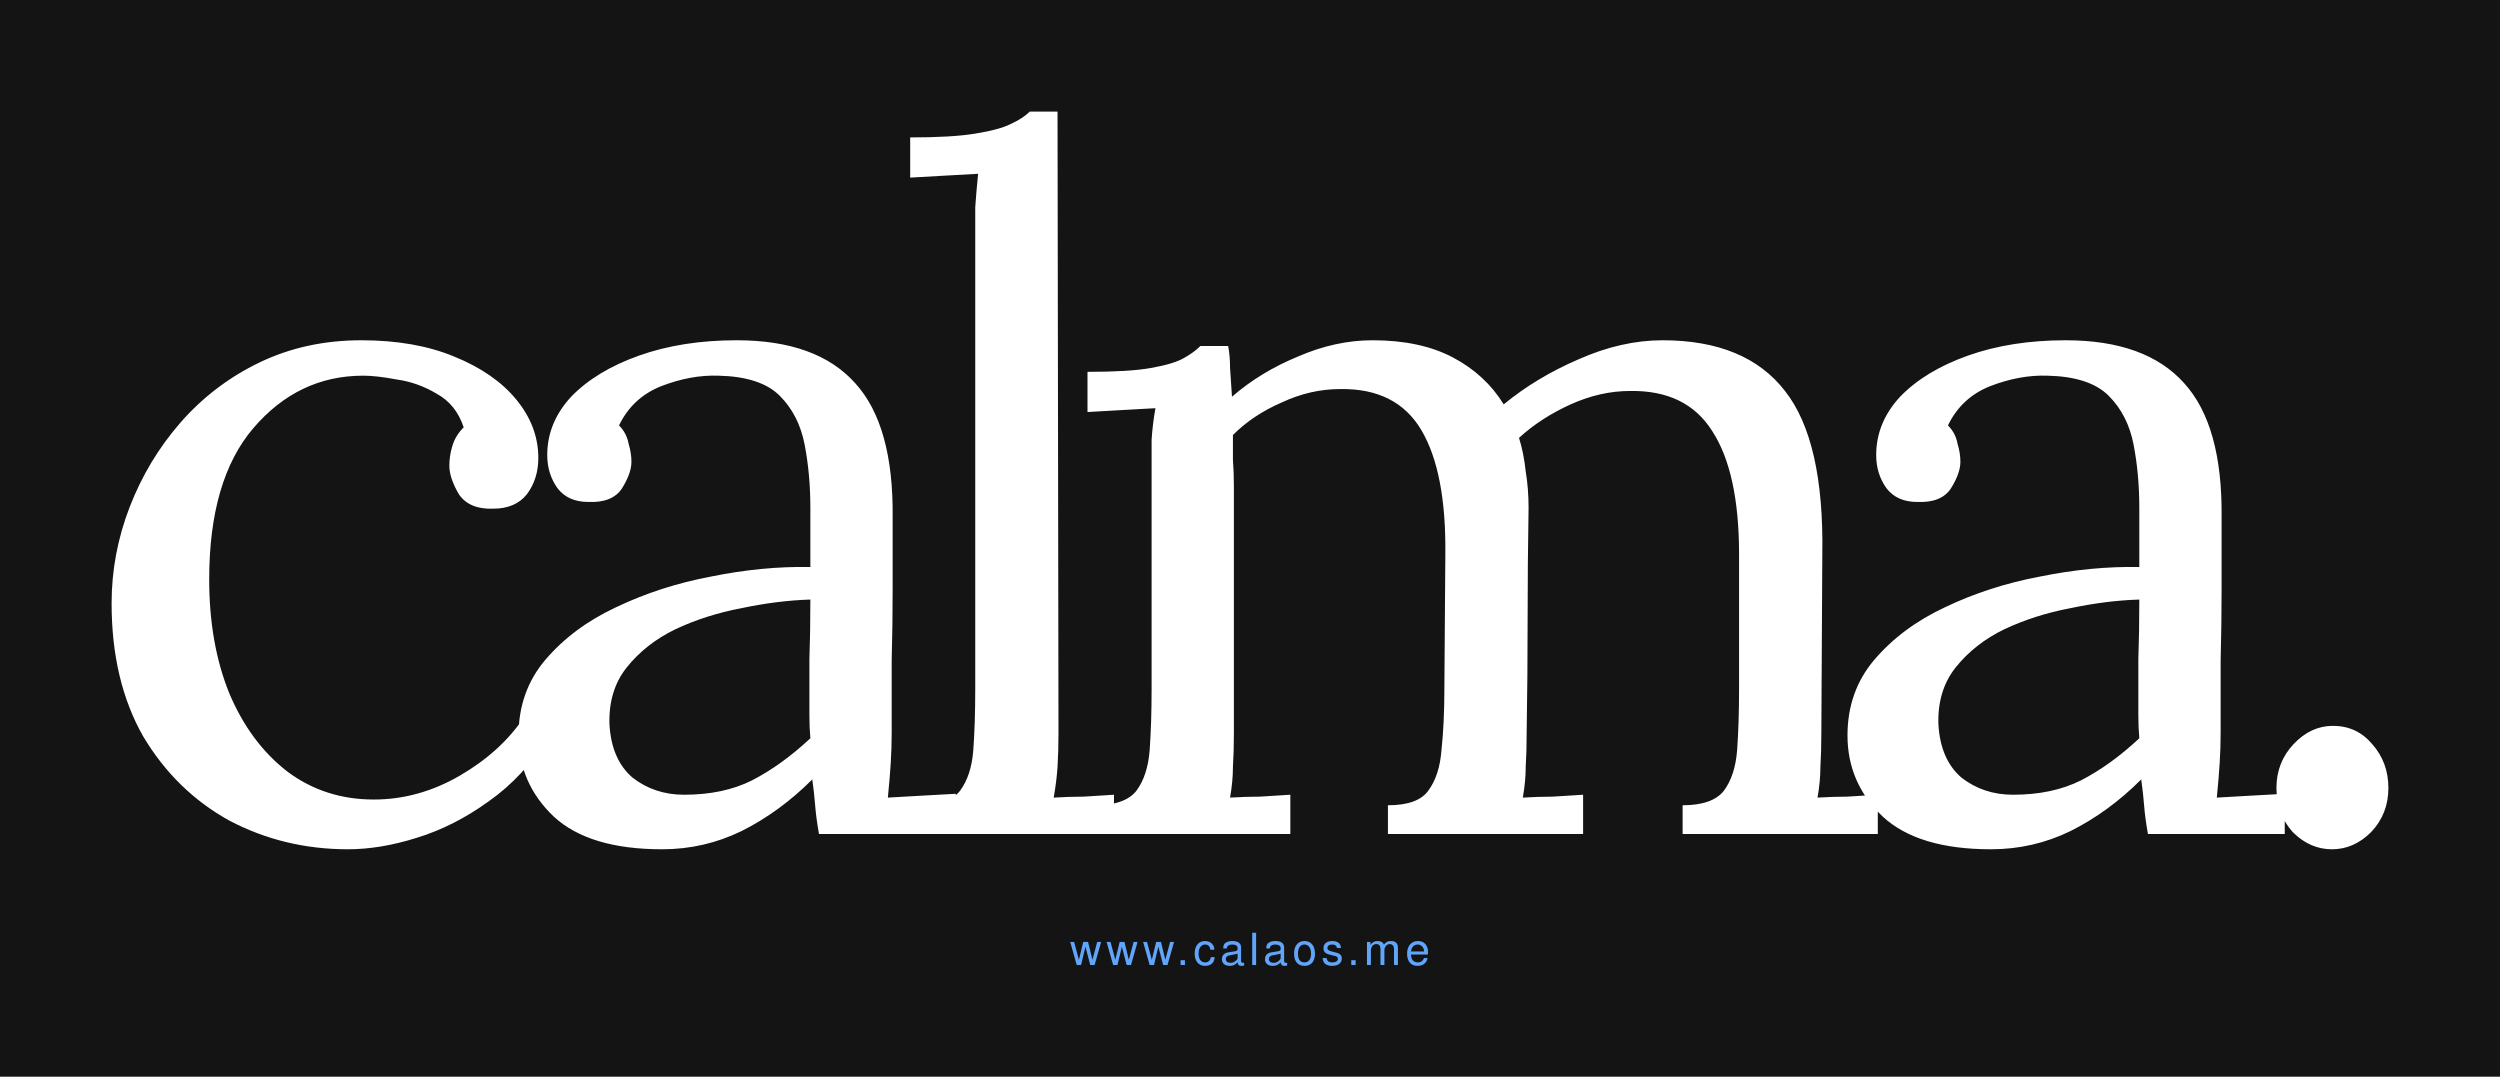
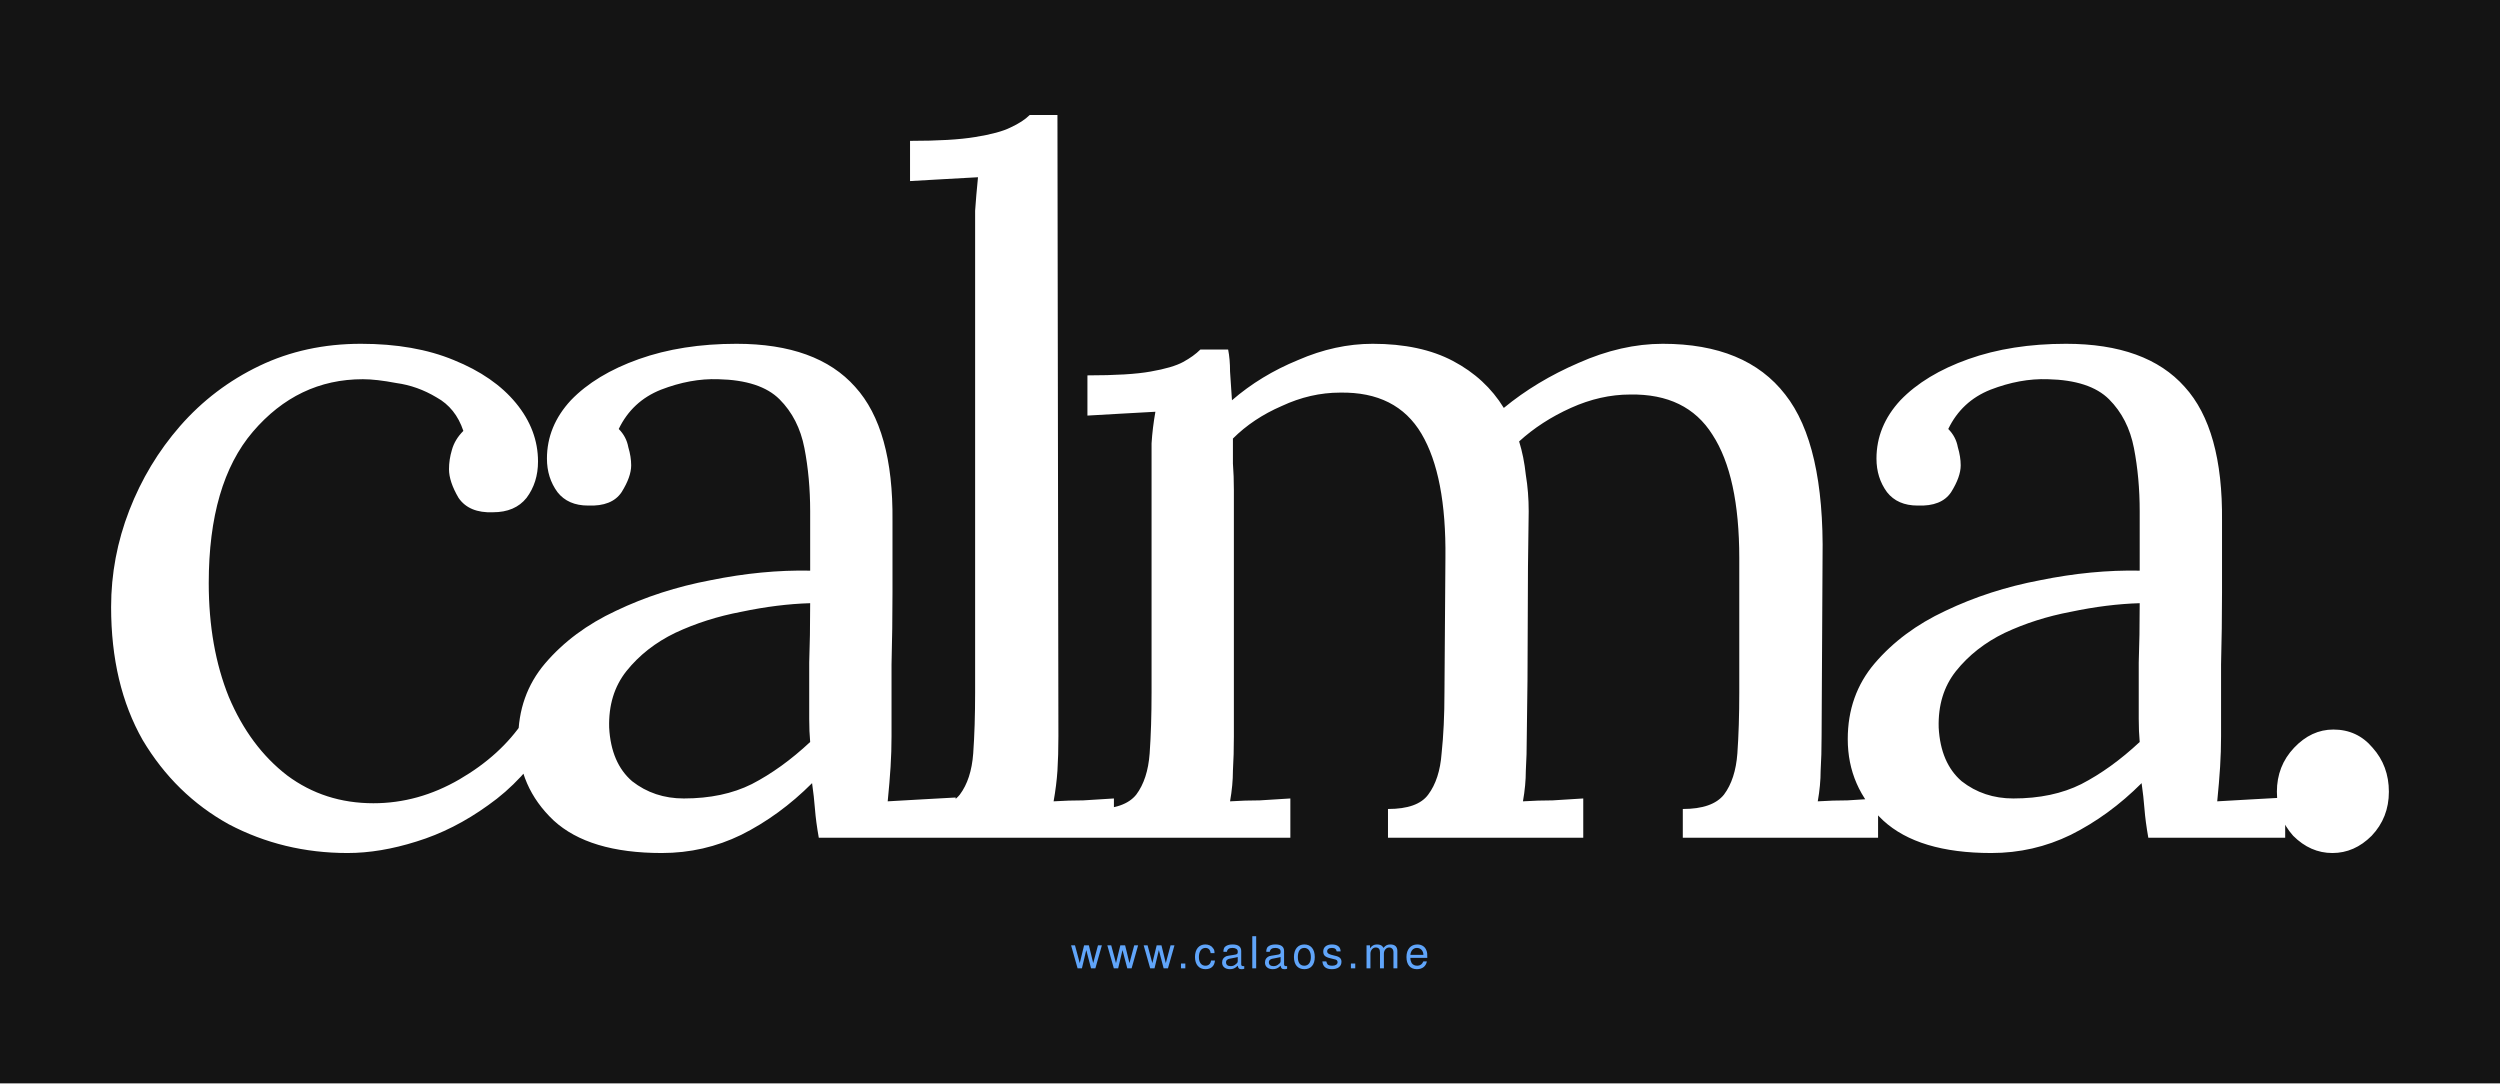
- <svg xmlns="http://www.w3.org/2000/svg" width="89.600mm" height="38.588mm" viewBox="0 0 89.600 38.588">
-   <rect x="0" y="0" width="89.600" height="38.588" fill="#141414" />
-   <g transform="translate(4.000,4) scale(0.316462)">
+ <svg xmlns="http://www.w3.org/2000/svg" width="90.000mm" height="39.000mm" viewBox="0 0 90.000 39.000">
+   <rect x="0" y="0" width="90.000" height="39.000" fill="#141414" />
+   <g transform="translate(4.000,4.141086) scale(0.318013)">
    <g transform="translate(-14.44266,-888.1906)">
      <path style="fill:#ffffff;stroke:none" d="m -4153.087,-330.182 q -9.648,0 -17.856,-4.32 -8.064,-4.464 -12.96,-12.672 -4.752,-8.352 -4.752,-20.016 0,-7.488 2.736,-14.544 2.736,-7.056 7.632,-12.672 5.04,-5.76 11.952,-9.072 6.912,-3.312 15.264,-3.312 8.064,0 13.968,2.448 6.048,2.448 9.36,6.48 3.312,4.032 3.312,8.784 0,3.168 -1.728,5.472 -1.728,2.16 -5.04,2.16 -3.6,0.144 -5.184,-2.16 -1.44,-2.448 -1.44,-4.32 0,-1.44 0.432,-2.88 0.432,-1.584 1.728,-2.88 -1.152,-3.456 -4.032,-5.04 -2.88,-1.728 -6.048,-2.16 -3.024,-0.576 -5.04,-0.576 -9.792,0 -16.56,7.92 -6.624,7.776 -6.624,22.752 0,9.648 3.024,17.136 3.168,7.488 8.784,11.808 5.616,4.176 12.96,4.176 6.768,0 12.96,-3.6 6.192,-3.6 9.648,-8.784 l 3.744,2.88 q -3.744,6.048 -9.072,9.792 -5.184,3.744 -10.8,5.472 -5.472,1.728 -10.368,1.728 z m 70.895,-2.304 q -0.432,-2.448 -0.576,-4.32 -0.144,-1.872 -0.432,-3.888 -4.896,4.896 -10.656,7.776 -5.616,2.736 -11.952,2.736 -10.944,0 -16.272,-4.896 -5.328,-5.04 -5.328,-12.24 0,-6.624 4.032,-11.376 4.176,-4.896 10.656,-7.92 6.624,-3.168 14.256,-4.608 7.776,-1.584 14.976,-1.44 v -8.928 q 0,-5.04 -0.864,-9.504 -0.864,-4.464 -3.744,-7.344 -2.88,-2.88 -9.216,-3.024 -4.176,-0.144 -8.64,1.584 -4.32,1.728 -6.336,5.904 1.152,1.152 1.44,2.736 0.432,1.44 0.432,2.736 0,1.728 -1.44,4.032 -1.44,2.16 -5.04,2.016 -3.024,0 -4.608,-2.016 -1.584,-2.16 -1.584,-5.04 0,-4.896 3.6,-8.784 3.744,-3.888 10.224,-6.192 6.48,-2.304 14.688,-2.304 12.096,0 17.856,6.48 5.76,6.336 5.616,20.16 0,5.328 0,10.8 0,5.328 -0.144,10.8 0,5.328 0,10.8 0,2.304 -0.144,4.608 -0.144,2.304 -0.432,5.184 2.592,-0.144 5.04,-0.288 2.592,-0.144 5.184,-0.288 v 6.048 z m -1.296,-35.28 q -4.896,0.144 -10.368,1.296 -5.328,1.008 -9.936,3.168 -4.464,2.16 -7.344,5.76 -2.736,3.456 -2.592,8.496 0.288,5.328 3.456,8.064 3.312,2.592 7.776,2.592 5.904,0 10.224,-2.16 4.464,-2.304 8.784,-6.336 -0.144,-1.584 -0.144,-3.456 0,-1.872 0,-3.888 0,-0.72 0,-4.608 0.144,-3.888 0.144,-8.928 z m 16.32,30.96 q 4.464,0 6.192,-2.16 1.728,-2.304 2.016,-6.192 0.288,-4.032 0.288,-9.216 v -68.112 q 0,-2.304 0,-4.32 0.144,-2.16 0.432,-5.04 -2.592,0.144 -5.184,0.288 -2.448,0.144 -5.04,0.288 v -6.048 q 6.336,0 9.792,-0.576 3.6,-0.576 5.328,-1.44 1.872,-0.864 2.88,-1.872 h 4.176 l 0.144,93.456 q 0,2.88 -0.144,5.184 -0.144,2.16 -0.576,4.608 2.304,-0.144 4.464,-0.144 2.304,-0.144 4.608,-0.288 v 5.904 h -29.376 z m 26.543,4.32 v -4.32 q 4.464,0 6.192,-2.16 1.728,-2.304 2.016,-6.192 0.288,-4.032 0.288,-9.216 v -32.832 q 0,-2.304 0,-4.608 0.144,-2.304 0.576,-4.752 -2.592,0.144 -5.184,0.288 -2.448,0.144 -5.04,0.288 v -6.048 q 6.336,0 9.504,-0.576 3.312,-0.576 4.896,-1.44 1.584,-0.864 2.592,-1.872 h 4.176 q 0.288,1.44 0.288,3.312 0.144,1.872 0.288,4.32 4.32,-3.744 9.936,-6.048 5.616,-2.448 11.232,-2.448 7.2,0 12.096,2.592 4.896,2.592 7.632,7.056 4.896,-4.032 11.232,-6.768 6.48,-2.88 12.672,-2.88 12.528,0 18.432,7.632 5.904,7.488 5.616,24.624 l -0.144,26.784 q 0,2.88 -0.144,5.184 0,2.16 -0.432,4.608 2.304,-0.144 4.464,-0.144 2.304,-0.144 4.608,-0.288 v 5.904 h -29.376 v -4.32 q 4.464,0 6.192,-2.16 1.728,-2.304 2.016,-6.192 0.288,-4.032 0.288,-9.216 v -20.16 q 0,-12.384 -4.032,-18.576 -3.888,-6.192 -12.384,-6.048 -4.464,0 -8.928,2.016 -4.464,2.016 -7.776,5.04 0.72,2.304 1.008,5.04 0.432,2.592 0.432,5.472 -0.144,8.352 -0.144,16.848 0,8.496 -0.144,16.992 0,2.88 -0.144,5.184 0,2.16 -0.432,4.608 2.304,-0.144 4.464,-0.144 2.304,-0.144 4.608,-0.288 v 5.904 h -29.376 v -4.32 q 4.464,0 6.048,-2.16 1.728,-2.304 2.016,-6.192 0.432,-4.032 0.432,-9.216 l 0.144,-20.16 q 0.144,-12.384 -3.6,-18.72 -3.744,-6.336 -12.24,-6.192 -4.464,0 -8.784,2.016 -4.32,1.872 -7.344,4.896 0,1.728 0,3.744 0.144,1.872 0.144,4.032 v 37.008 q 0,2.88 -0.144,5.184 0,2.16 -0.432,4.608 2.304,-0.144 4.464,-0.144 2.304,-0.144 4.608,-0.288 v 5.904 z m 158.447,0 q -0.432,-2.448 -0.576,-4.32 -0.144,-1.872 -0.432,-3.888 -4.896,4.896 -10.656,7.776 -5.616,2.736 -11.952,2.736 -10.944,0 -16.272,-4.896 -5.328,-5.04 -5.328,-12.24 0,-6.624 4.032,-11.376 4.176,-4.896 10.656,-7.92 6.624,-3.168 14.256,-4.608 7.776,-1.584 14.976,-1.44 v -8.928 q 0,-5.04 -0.864,-9.504 -0.864,-4.464 -3.744,-7.344 -2.88,-2.88 -9.216,-3.024 -4.176,-0.144 -8.64,1.584 -4.32,1.728 -6.336,5.904 1.152,1.152 1.44,2.736 0.432,1.44 0.432,2.736 0,1.728 -1.44,4.032 -1.44,2.16 -5.04,2.016 -3.024,0 -4.608,-2.016 -1.584,-2.16 -1.584,-5.04 0,-4.896 3.6,-8.784 3.744,-3.888 10.224,-6.192 6.48,-2.304 14.688,-2.304 12.096,0 17.856,6.48 5.76,6.336 5.616,20.16 0,5.328 0,10.8 0,5.328 -0.144,10.8 0,5.328 0,10.8 0,2.304 -0.144,4.608 -0.144,2.304 -0.432,5.184 2.592,-0.144 5.04,-0.288 2.592,-0.144 5.184,-0.288 v 6.048 z m -1.296,-35.28 q -4.896,0.144 -10.368,1.296 -5.328,1.008 -9.936,3.168 -4.464,2.16 -7.344,5.76 -2.736,3.456 -2.592,8.496 0.288,5.328 3.456,8.064 3.312,2.592 7.776,2.592 5.904,0 10.224,-2.16 4.464,-2.304 8.784,-6.336 -0.144,-1.584 -0.144,-3.456 0,-1.872 0,-3.888 0,-0.72 0,-4.608 0.144,-3.888 0.144,-8.928 z m 28.991,37.584 q -3.312,0 -5.904,-2.592 -2.448,-2.736 -2.448,-6.624 0,-3.888 2.592,-6.624 2.592,-2.736 5.904,-2.736 3.6,0 5.904,2.736 2.448,2.736 2.448,6.624 0,3.888 -2.592,6.624 -2.592,2.592 -5.904,2.592 z" transform="matrix(0.7524785,0,0,0.7524785,3166.315,1220.188)" />
    </g>
  </g>
-   <text x="44.8" y="34.588" text-anchor="middle" font-family="'Helvetica Neue', Helvetica, Arial, sans-serif" font-size="1.6" fill="#60a5fa" letter-spacing="0.15">www.calaos.me</text>
+   <text x="45" y="34.859" text-anchor="middle" font-family="'Helvetica Neue', Helvetica, Arial, sans-serif" font-size="1.6" fill="#60a5fa" letter-spacing="0.15">www.calaos.me</text>
</svg>
